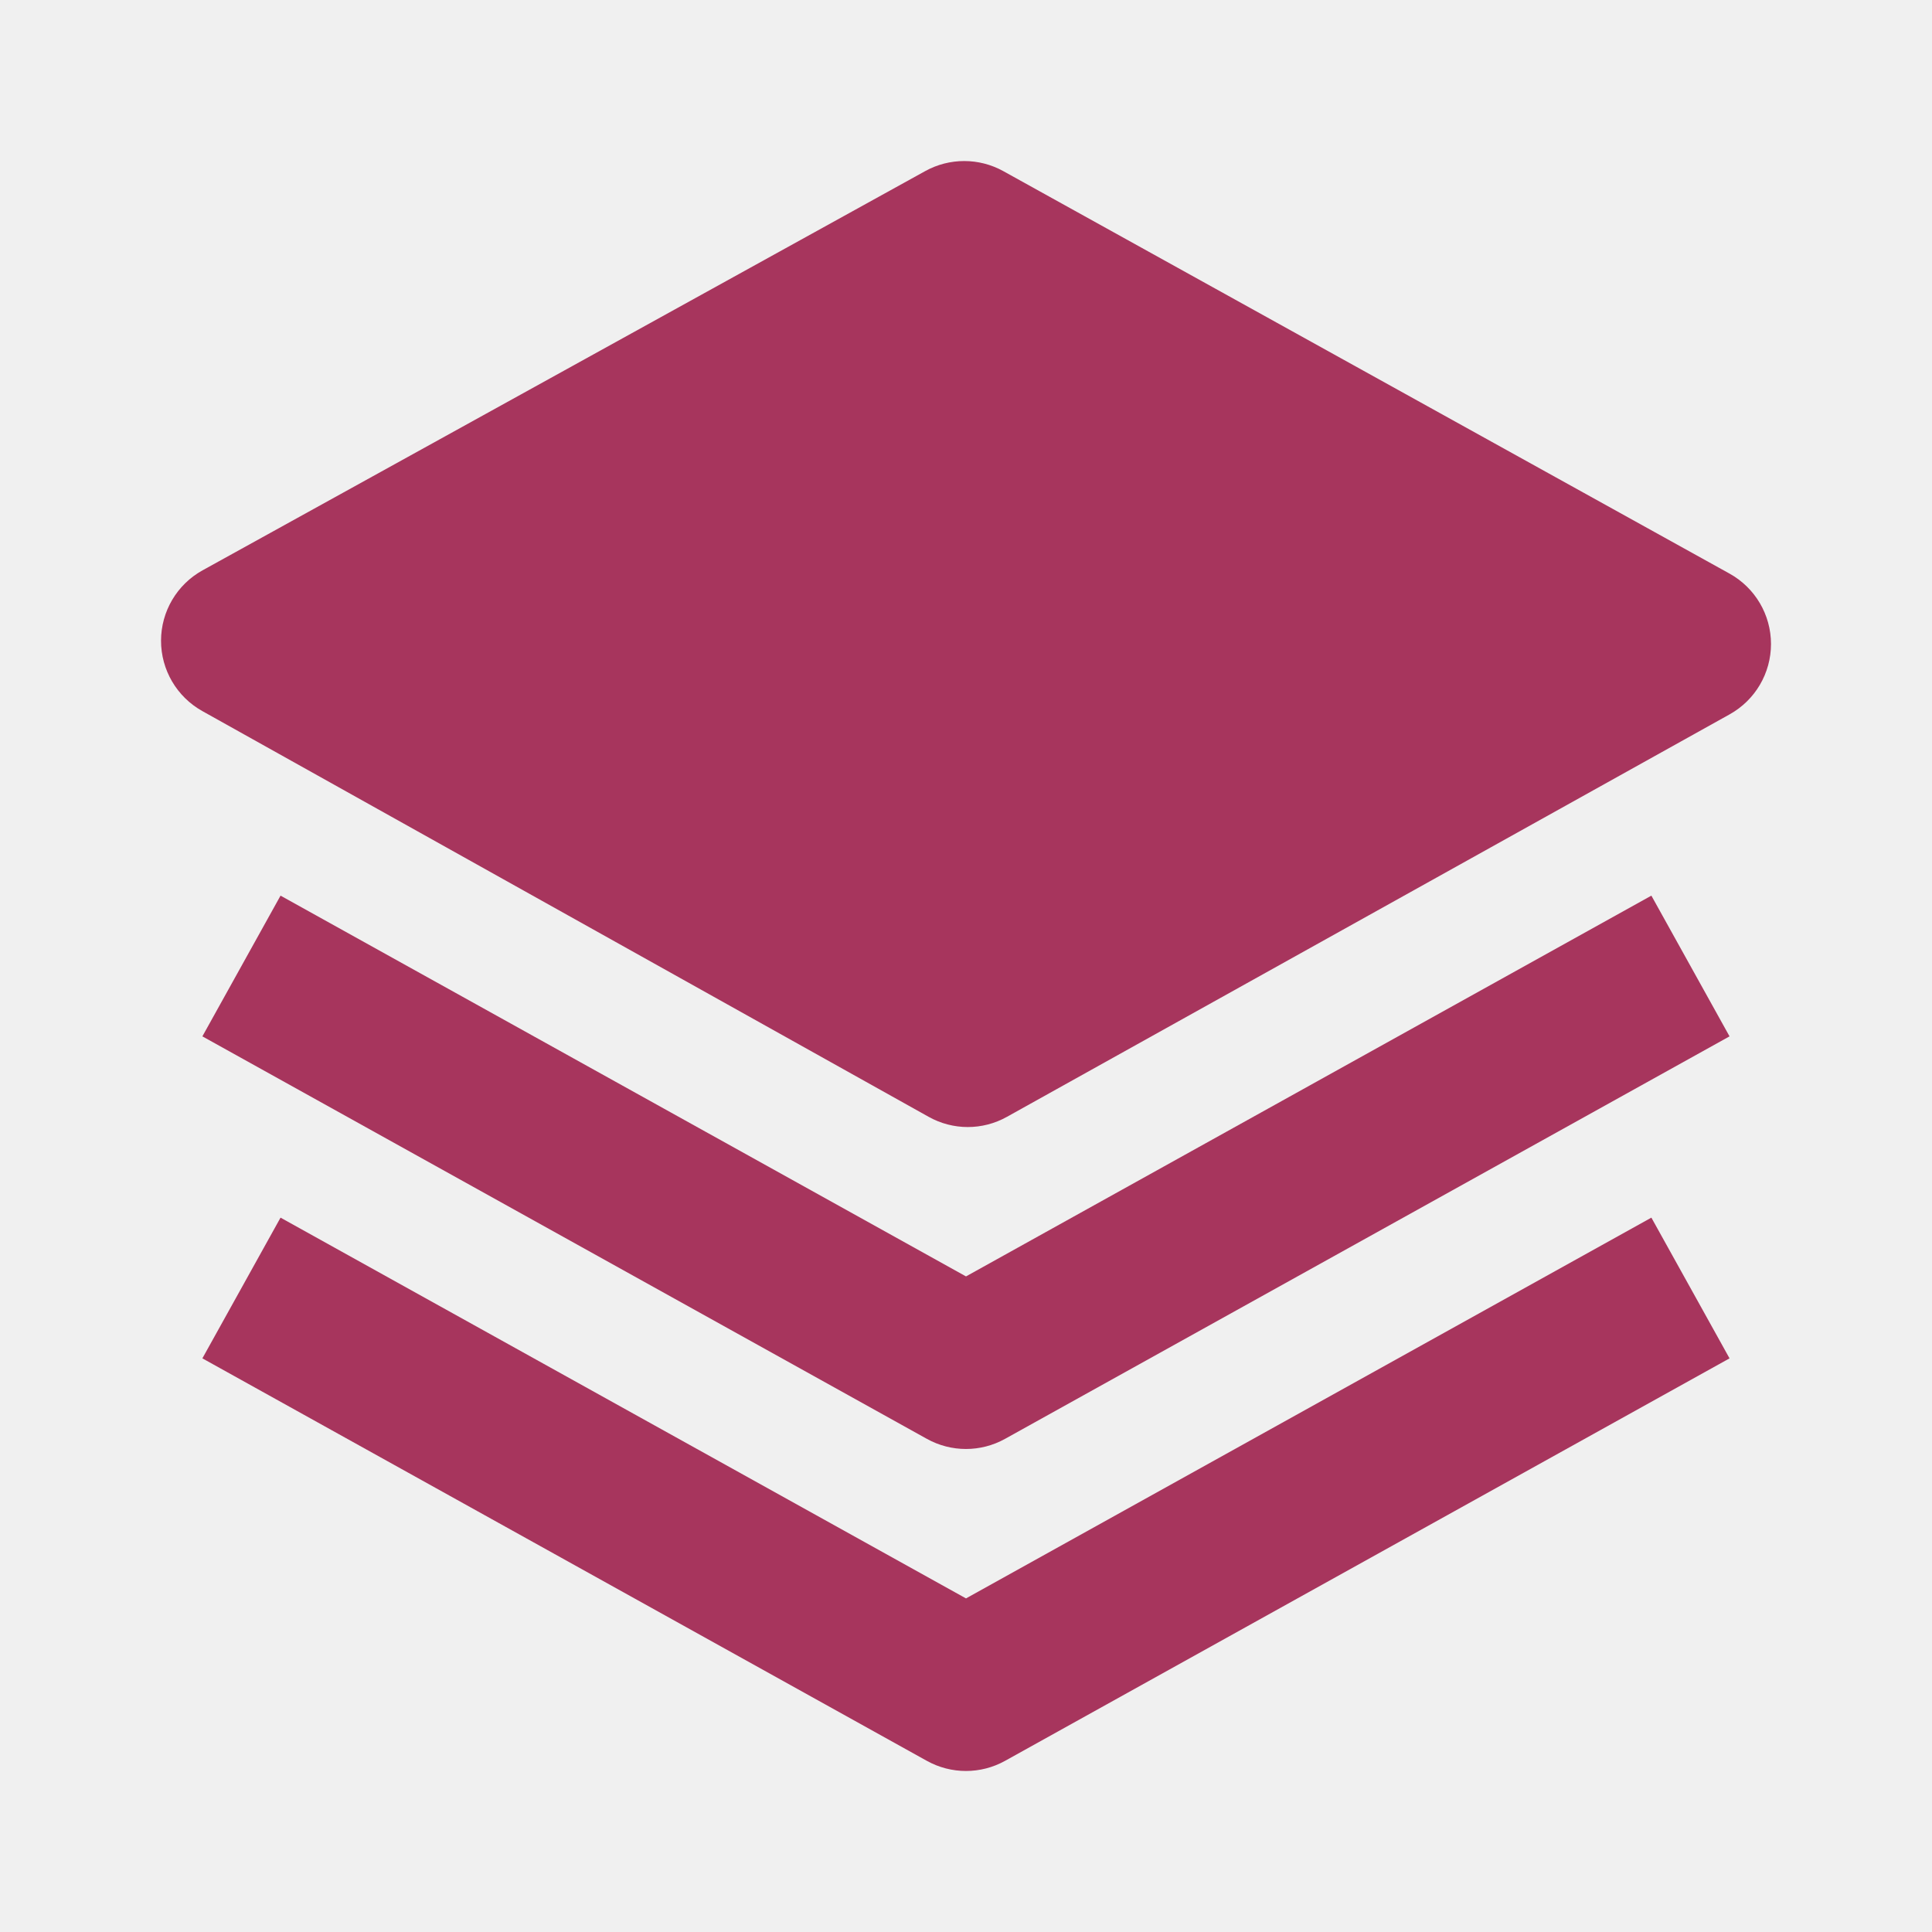
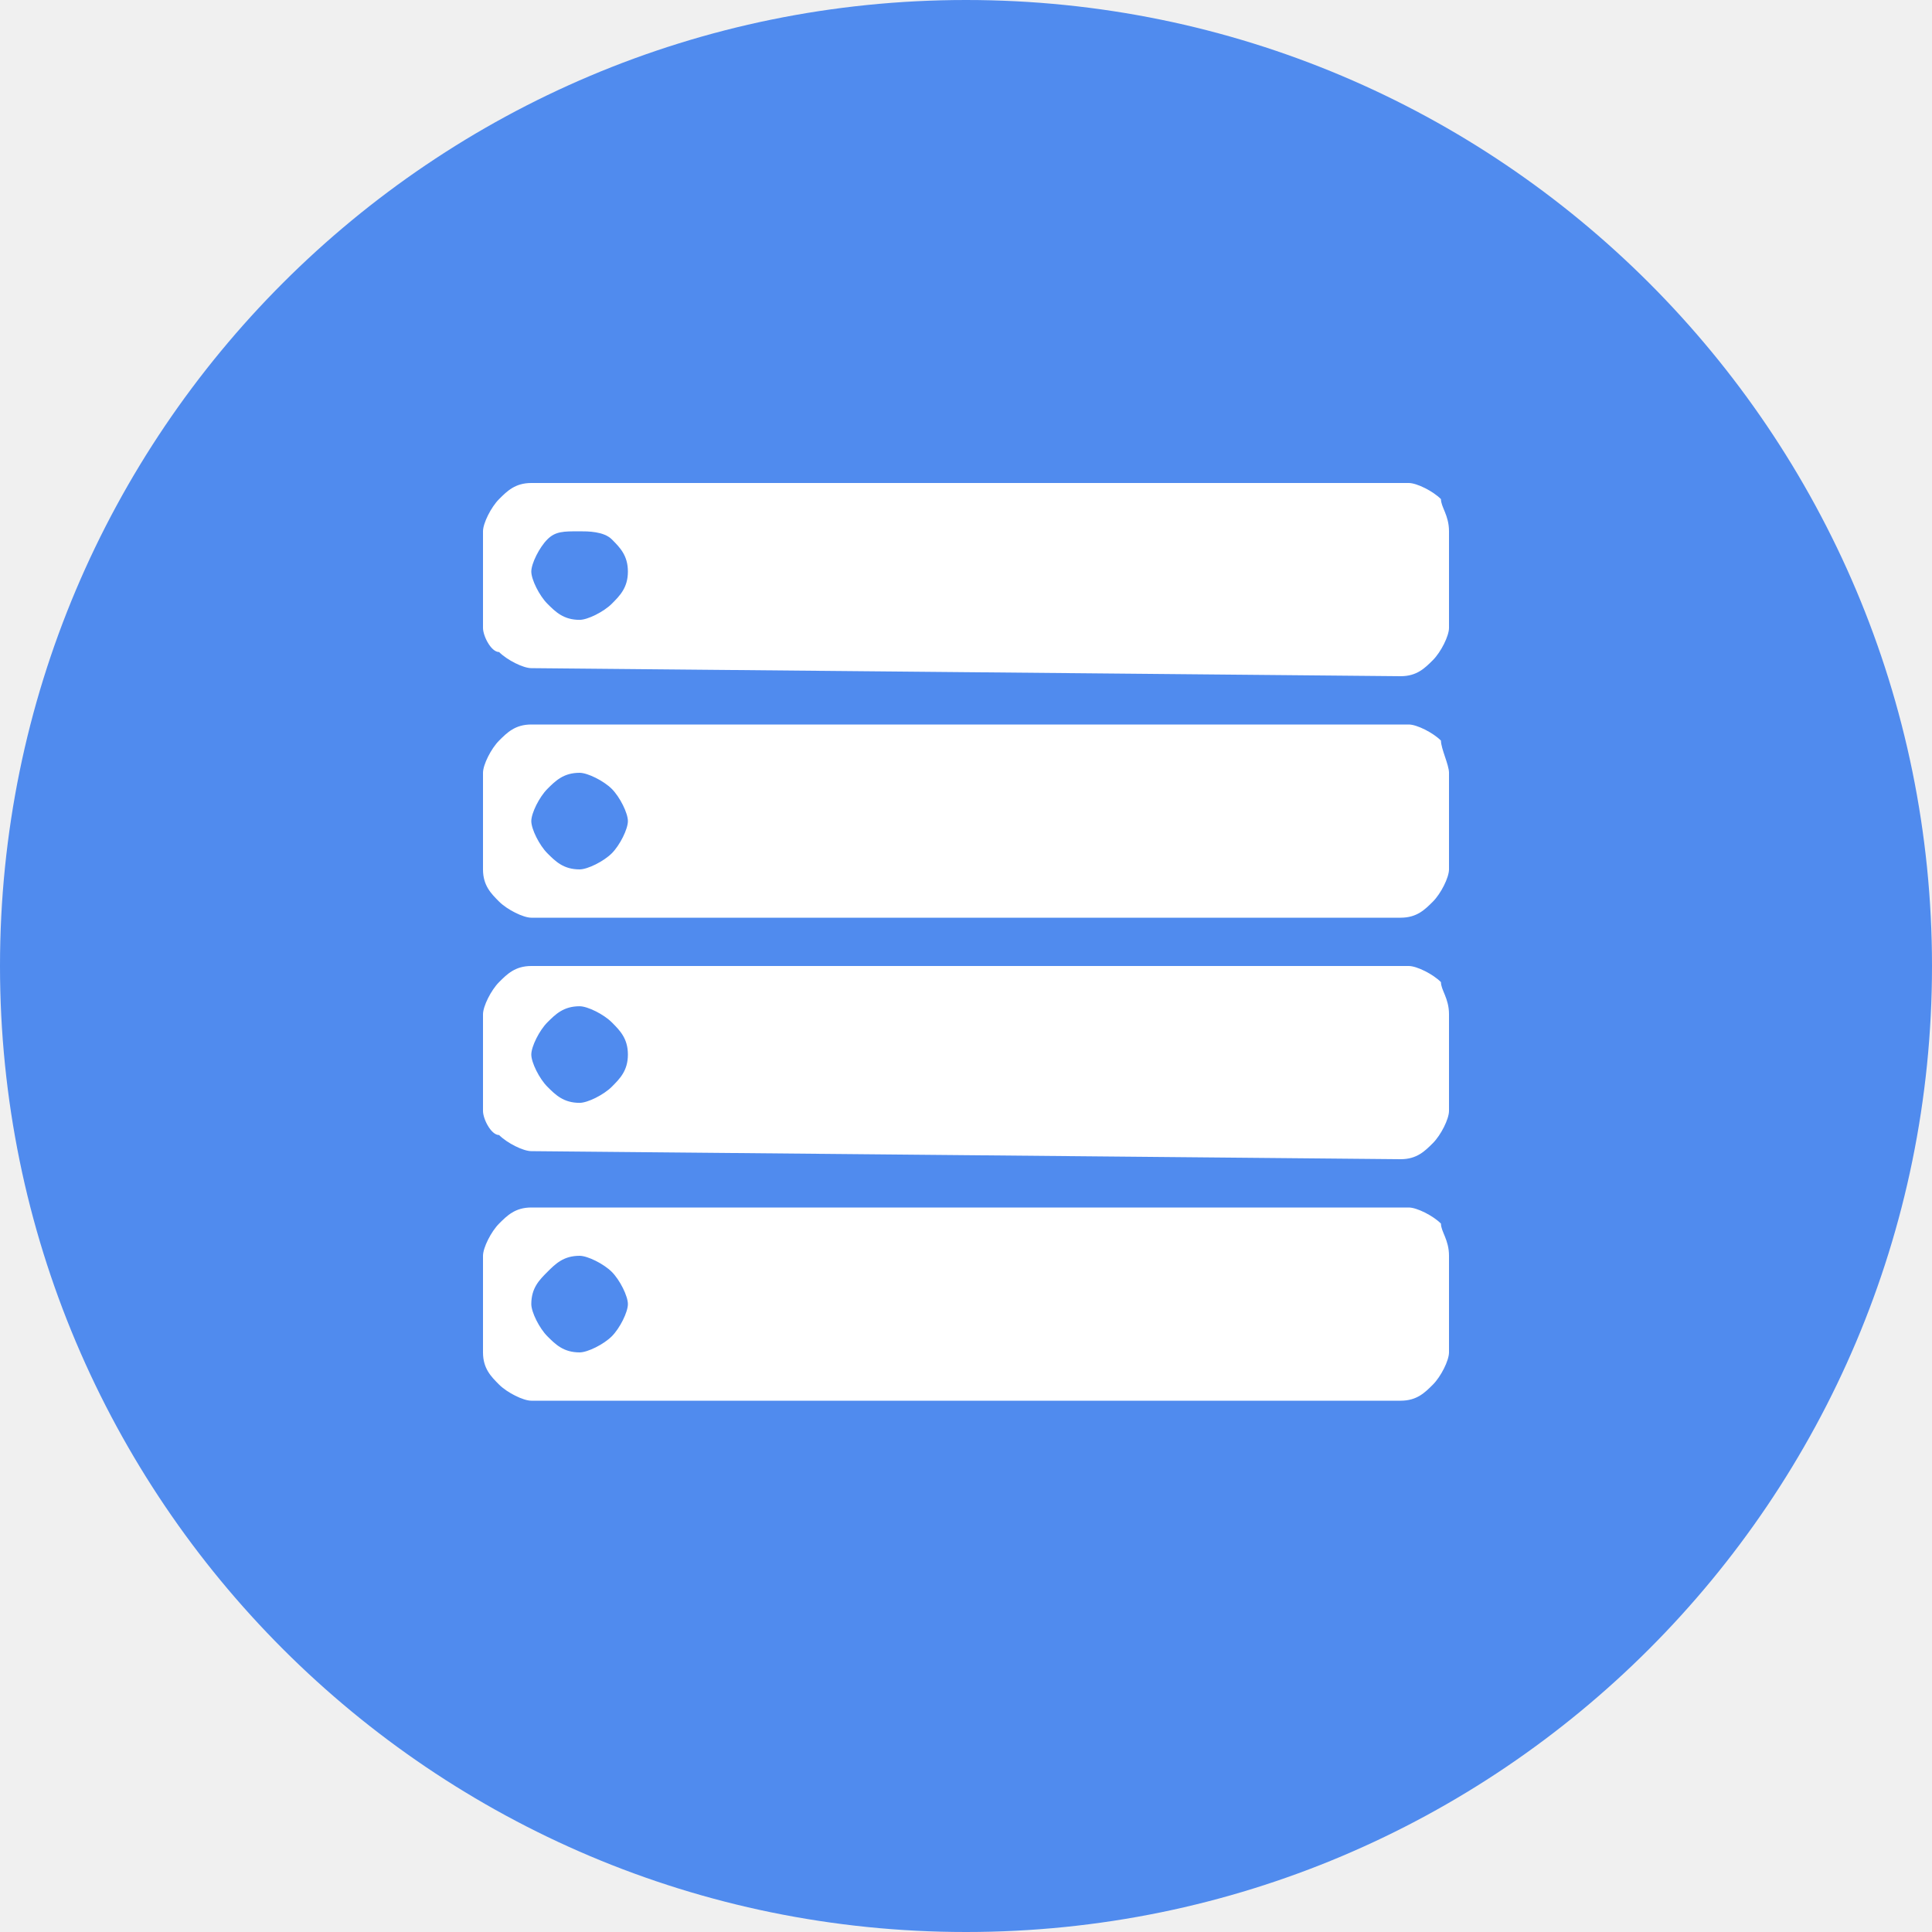
- <svg xmlns="http://www.w3.org/2000/svg" width="1.2rem" height="1.2rem" viewBox="0 0 24 24">
-   <path fill="#a7355d" d="m21.484 7.125l-9.022-5a1.003 1.003 0 0 0-.968 0l-8.978 4.96a1 1 0 0 0-.003 1.748l9.022 5.04a.995.995 0 0 0 .973.001l8.978-5a1 1 0 0 0-.002-1.749" />
-   <path fill="#a7355d" d="m12 15.856l-8.515-4.73l-.971 1.748l9 5a1 1 0 0 0 .971 0l9-5l-.971-1.748z" />
-   <path fill="#a7355d" d="m12 19.856l-8.515-4.73l-.971 1.748l9 5a1 1 0 0 0 .971 0l9-5l-.971-1.748z" />
+ <svg xmlns="http://www.w3.org/2000/svg" t="1709368150017" class="icon" viewBox="0 0 1024 1024" version="1.1" p-id="3248" width="16" height="16">
+   <path d="M512 512m-512 0a512 512 0 1 0 1024 0 512 512 0 1 0-1024 0Z" fill="#508BEE" p-id="3249" />
+   <path d="M281.6 354.133c-4.267 0-12.8-4.267-17.067-8.533-4.267 0-8.533-8.533-8.533-12.8V281.6c0-4.267 4.267-12.8 8.533-17.067 4.267-4.267 8.533-8.533 17.067-8.533h465.067c4.267 0 12.8 4.267 17.067 8.533 0 4.267 4.267 8.533 4.267 17.067v51.2c0 4.267-4.267 12.8-8.533 17.067-4.267 4.267-8.533 8.533-17.067 8.533L281.6 354.133z m0 132.267c-4.267 0-12.8-4.267-17.067-8.533-4.267-4.267-8.533-8.533-8.533-17.067V409.6c0-4.267 4.267-12.8 8.533-17.067 4.267-4.267 8.533-8.533 17.067-8.533h465.067c4.267 0 12.8 4.267 17.067 8.533 0 4.267 4.267 12.8 4.267 17.067v51.2c0 4.267-4.267 12.8-8.533 17.067-4.267 4.267-8.533 8.533-17.067 8.533H281.6z m25.6-204.8c-8.533 0-12.8 0-17.067 4.267-4.267 4.267-8.533 12.8-8.533 17.067 0 4.267 4.267 12.8 8.533 17.067 4.267 4.267 8.533 8.533 17.067 8.533 4.267 0 12.8-4.267 17.067-8.533 4.267-4.267 8.533-8.533 8.533-17.067s-4.267-12.8-8.533-17.067c-4.267-4.267-12.8-4.267-17.067-4.267z m0 128c-8.533 0-12.8 4.267-17.067 8.533-4.267 4.267-8.533 12.8-8.533 17.067 0 4.267 4.267 12.8 8.533 17.067 4.267 4.267 8.533 8.533 17.067 8.533 4.267 0 12.8-4.267 17.067-8.533 4.267-4.267 8.533-12.8 8.533-17.067 0-4.267-4.267-12.8-8.533-17.067-4.267-4.267-12.8-8.533-17.067-8.533z m-25.6 200.533c-4.267 0-12.8-4.267-17.067-8.533-4.267 0-8.533-8.533-8.533-12.8v-51.2c0-4.267 4.267-12.8 8.533-17.067 4.267-4.267 8.533-8.533 17.067-8.533h465.067c4.267 0 12.8 4.267 17.067 8.533 0 4.267 4.267 8.533 4.267 17.067v51.2c0 4.267-4.267 12.8-8.533 17.067-4.267 4.267-8.533 8.533-17.067 8.533l-460.8-4.267z m0 132.267c-4.267 0-12.8-4.267-17.067-8.533-4.267-4.267-8.533-8.533-8.533-17.067v-51.2c0-4.267 4.267-12.8 8.533-17.067 4.267-4.267 8.533-8.533 17.067-8.533h465.067c4.267 0 12.8 4.267 17.067 8.533 0 4.267 4.267 8.533 4.267 17.067v51.2c0 4.267-4.267 12.8-8.533 17.067-4.267 4.267-8.533 8.533-17.067 8.533H281.6z m25.6-209.067c-8.533 0-12.8 4.267-17.067 8.533-4.267 4.267-8.533 12.8-8.533 17.067 0 4.267 4.267 12.8 8.533 17.067 4.267 4.267 8.533 8.533 17.067 8.533 4.267 0 12.8-4.267 17.067-8.533 4.267-4.267 8.533-8.533 8.533-17.067s-4.267-12.8-8.533-17.067c-4.267-4.267-12.8-8.533-17.067-8.533z m0 132.267c-8.533 0-12.8 4.267-17.067 8.533-4.267 4.267-8.533 8.533-8.533 17.067 0 4.267 4.267 12.8 8.533 17.067 4.267 4.267 8.533 8.533 17.067 8.533 4.267 0 12.8-4.267 17.067-8.533 4.267-4.267 8.533-12.8 8.533-17.067 0-4.267-4.267-12.8-8.533-17.067-4.267-4.267-12.8-8.533-17.067-8.533z" fill="#FFFFFF" p-id="3250" />
</svg>
